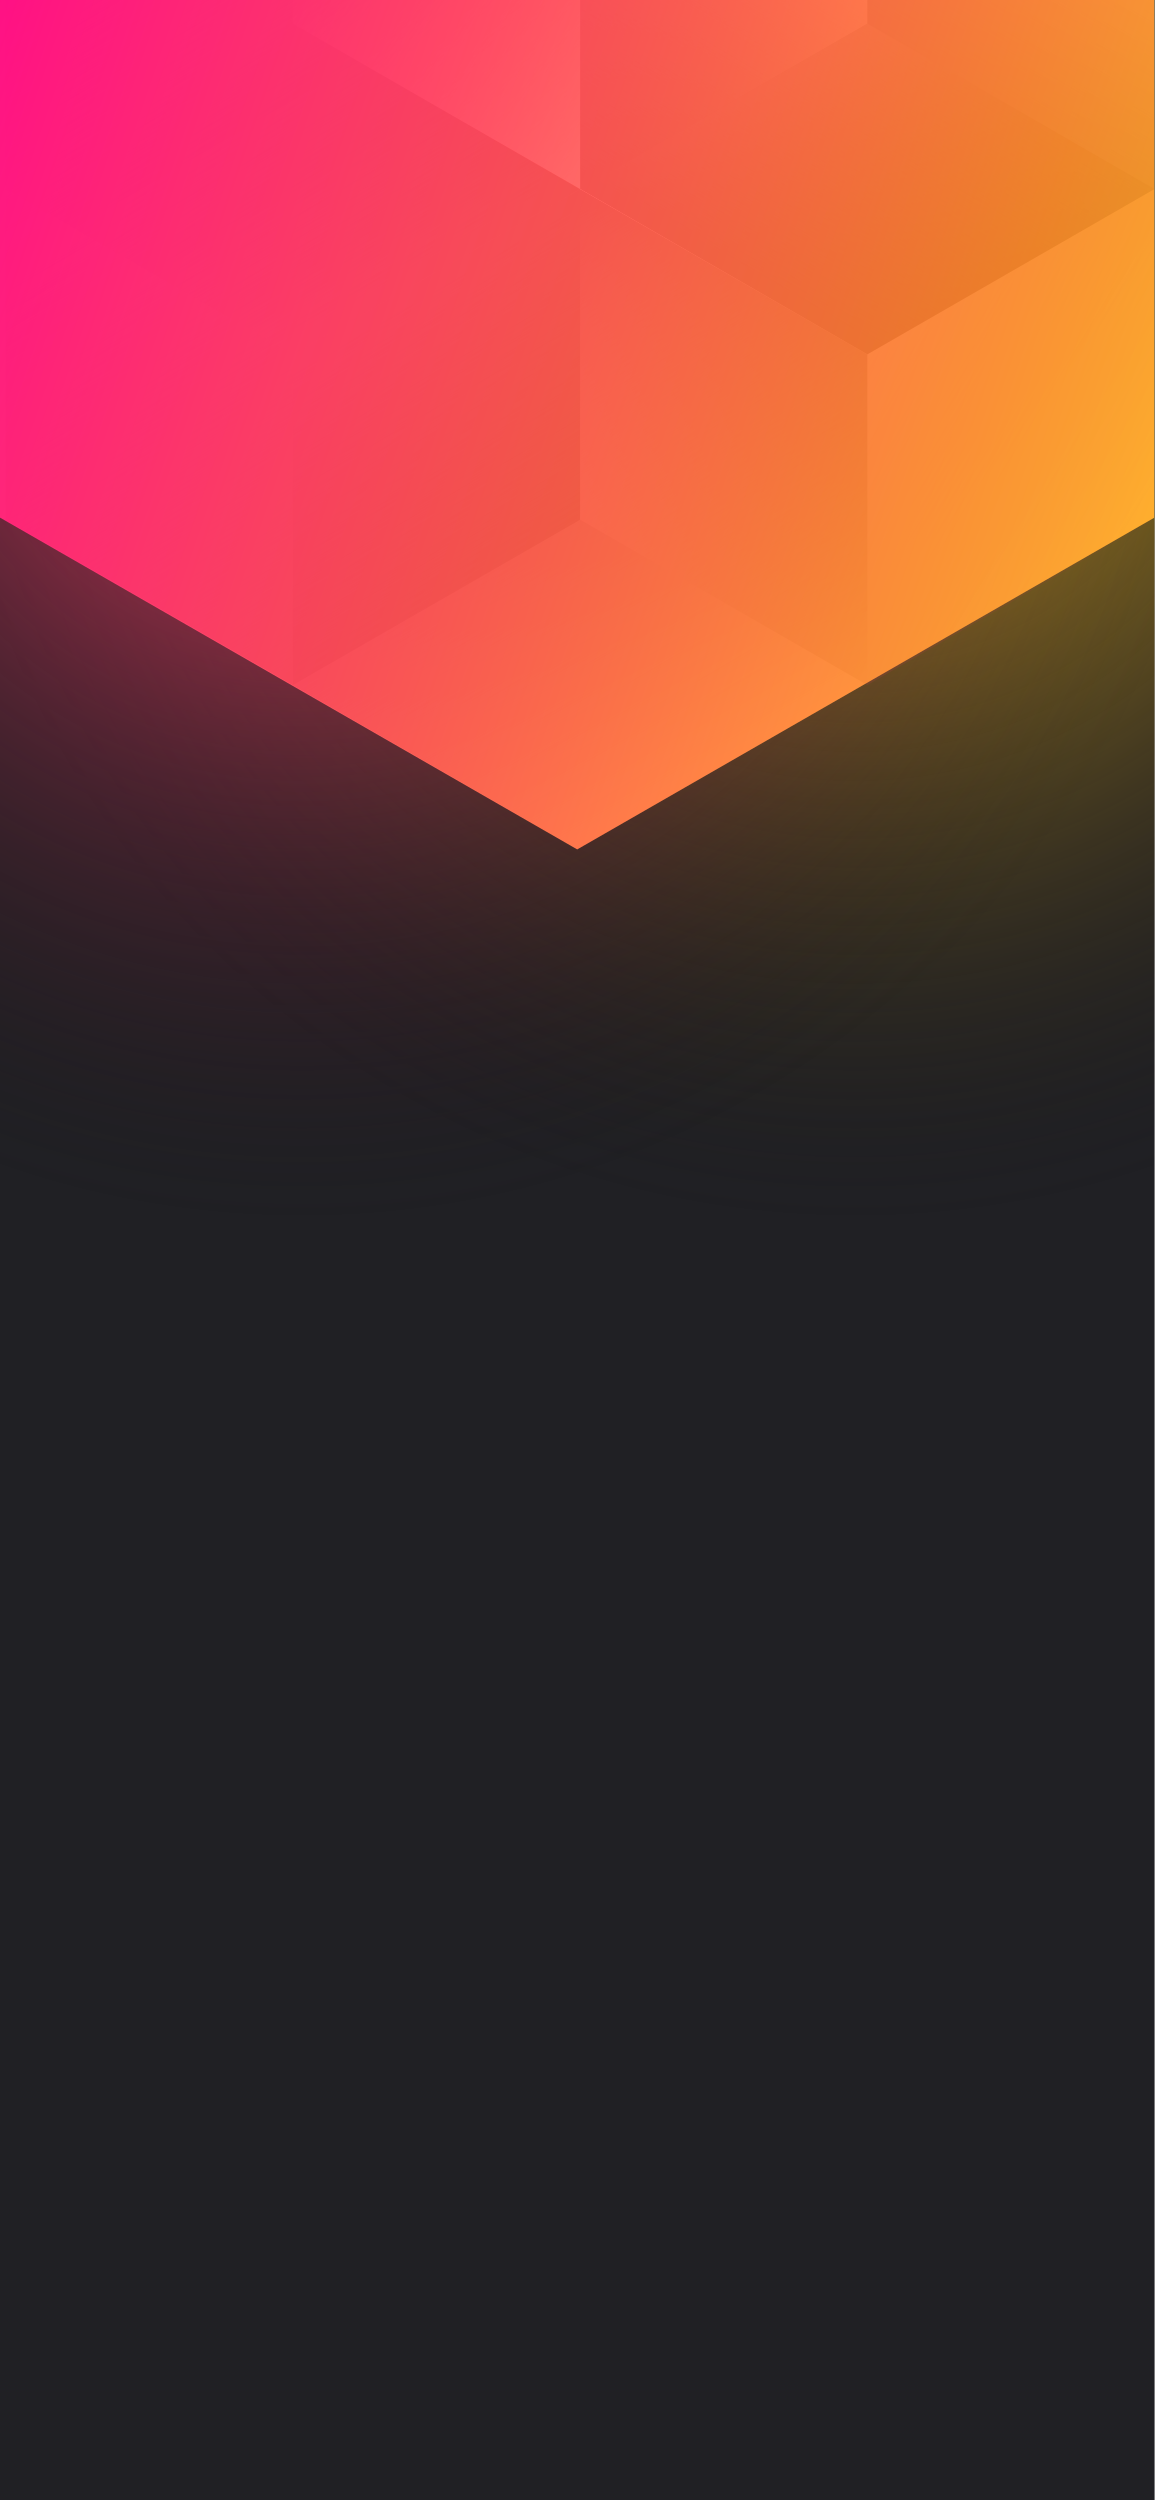
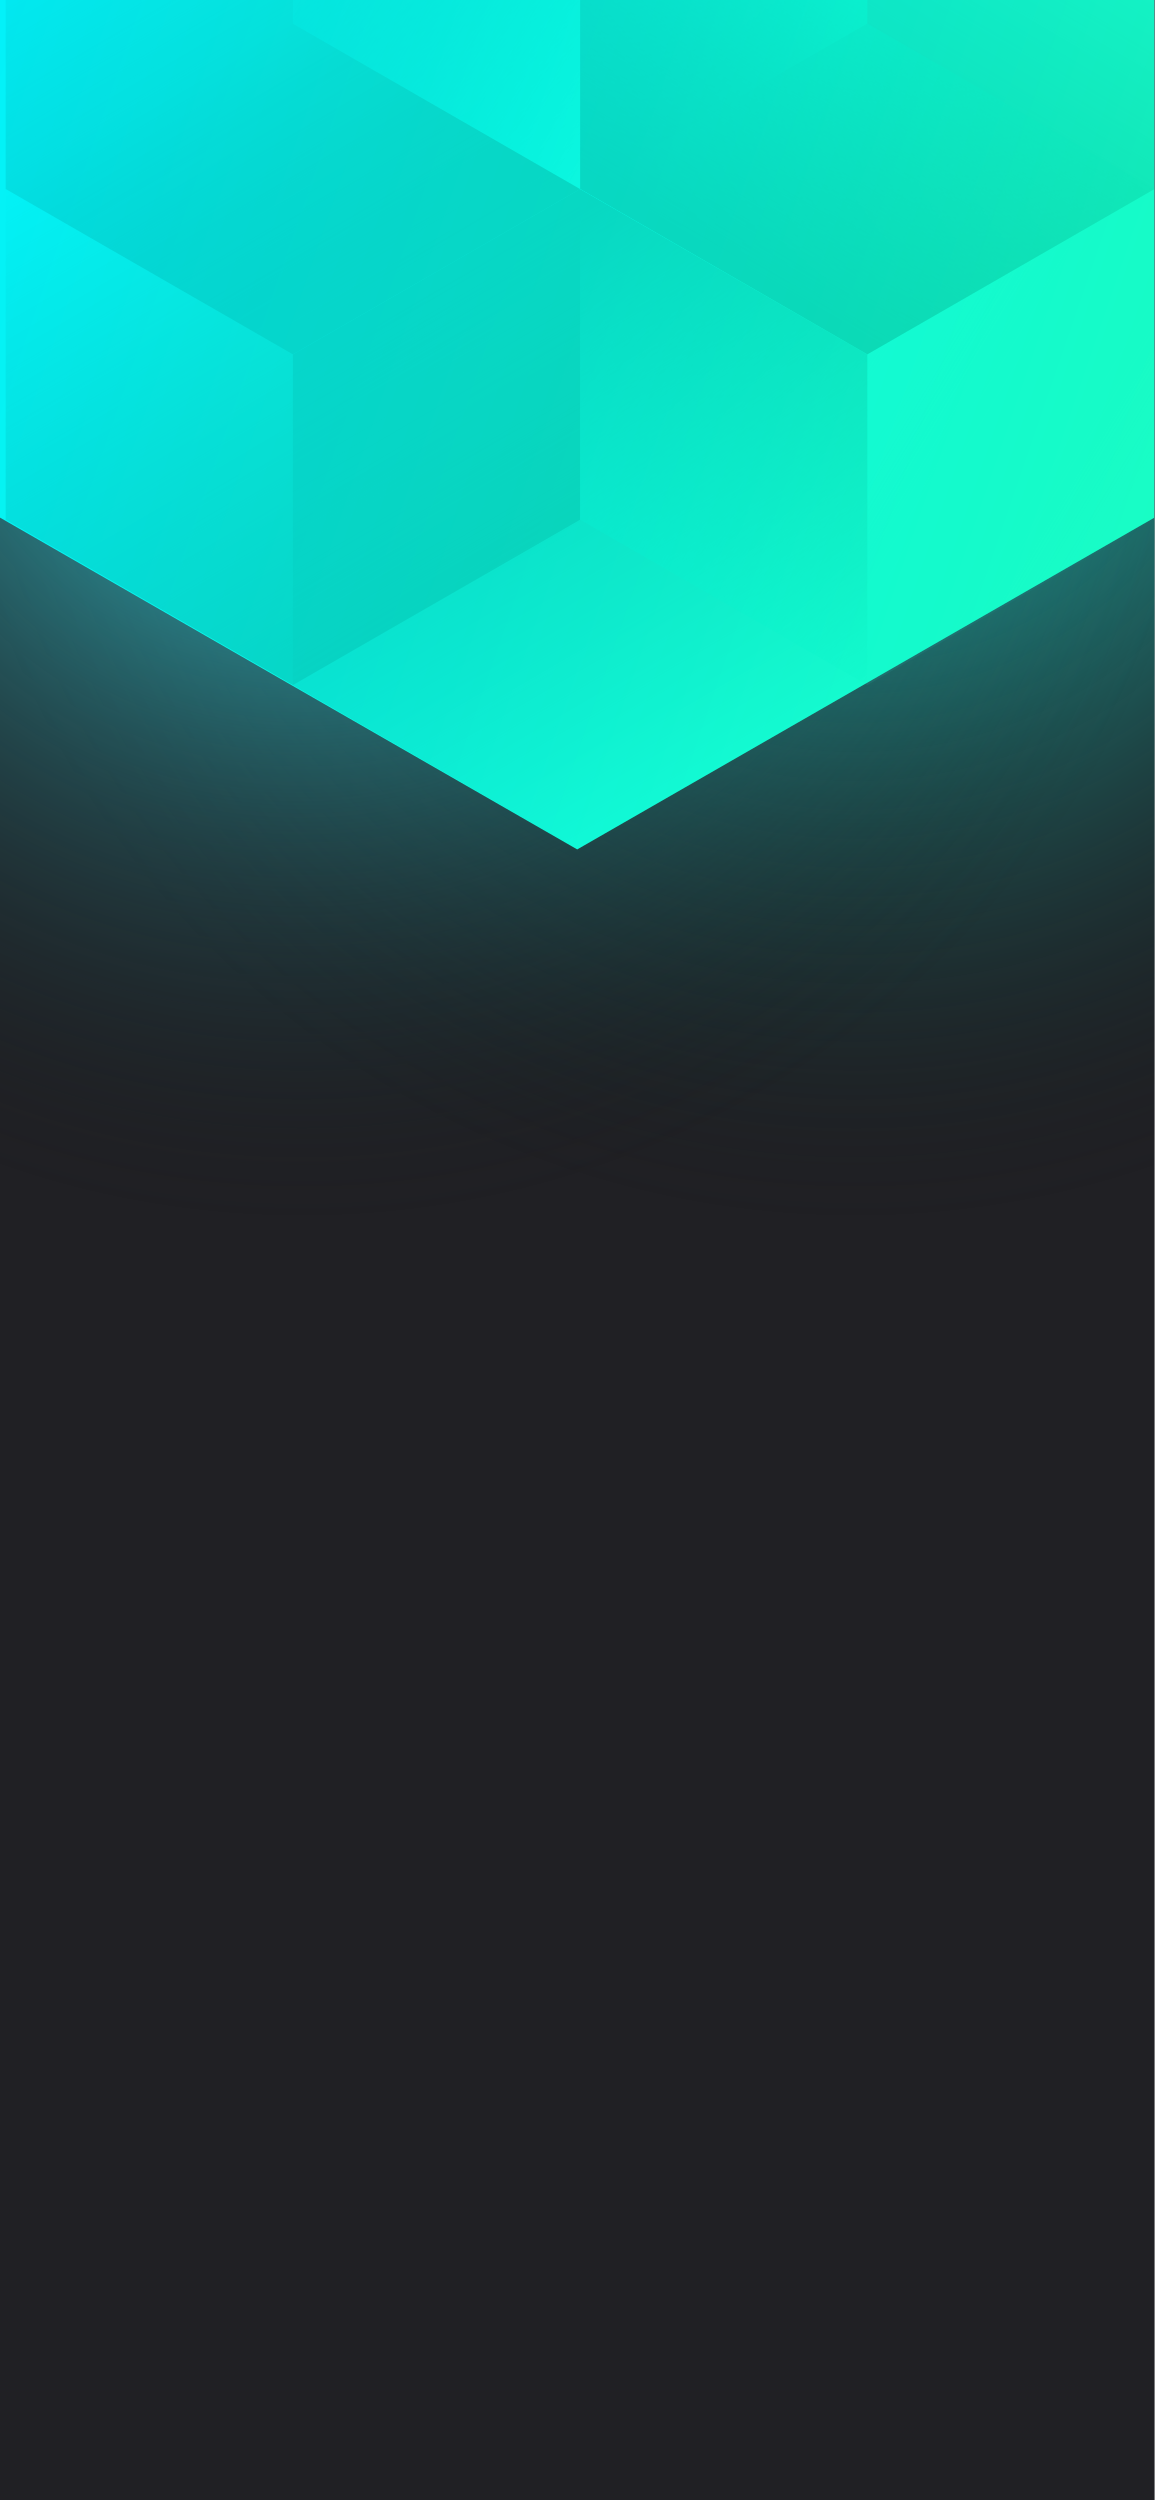
<svg xmlns="http://www.w3.org/2000/svg" width="375" height="812" viewBox="0 0 375 812" fill="none">
-   <g clip-path="url(#clip0)">
+   <g clip-path="url(#clip0_)">
    <rect width="375" height="812" fill="#202024" />
-     <circle cx="278" cy="99" r="300" transform="rotate(-180 278 99)" fill="url(#paint0_radial)" />
-     <circle cx="98" cy="99" r="300" transform="rotate(-180 98 99)" fill="url(#paint1_radial)" />
-     <mask id="mask0" style="mask-type:alpha" maskUnits="userSpaceOnUse" x="0" y="0" width="375" height="812">
+     <circle cx="278" cy="99" r="300" transform="rotate(-180 278 99)" fill="url(#paint0_radial_)" />
+     <circle cx="98" cy="99" r="300" transform="rotate(-180 98 99)" fill="url(#paint1_radial_)" />
+     <mask id="mask0_" style="mask-type:alpha" maskUnits="userSpaceOnUse" x="0" y="0" width="375" height="812">
      <rect width="375" height="812" fill="#202024" />
    </mask>
-     <g mask="url(#mask0)">
-       <path d="M375 168.101V-310.699L187.478 -418.486L-0.045 -310.699V168.101L187.478 275.894L375 168.101Z" fill="url(#paint2_linear)" />
+     <g mask="url(#mask0_)">
+       <path d="M375 168.101V-310.699L187.478 -418.486L-0.045 -310.699V168.101L187.478 275.894L375 168.101Z" fill="url(#paint2_linear_)" />
      <g style="mix-blend-mode:luminosity" opacity="0.4">
-         <path d="M1.837 61.393V168.797L95.127 222.505L188.418 168.797V61.393L95.127 7.686L1.837 61.393Z" fill="url(#paint3_linear)" />
-         <path d="M1.837 -46.017V61.388L95.127 115.095L188.418 61.388V-46.017L95.127 -99.724L1.837 -46.017Z" fill="url(#paint4_linear)" />
-         <path d="M281.709 -99.696V7.708L188.418 61.416L95.127 7.708V-99.696L188.418 -153.403L281.709 -99.696Z" fill="url(#paint5_linear)" />
-         <path d="M188.418 168.797V61.393L281.709 7.685L375 61.393V168.797L281.709 222.504L188.418 168.797Z" fill="url(#paint6_linear)" />
-         <path d="M375 -46.017V61.388L281.709 115.095L188.418 61.388V-46.017L281.709 -99.724L375 -46.017Z" fill="url(#paint7_linear)" />
-         <path d="M281.709 222.527V115.123L188.418 61.416L95.127 115.123L95.127 222.527L188.418 276.234L281.709 222.527Z" fill="url(#paint8_linear)" />
+         <path d="M1.837 61.393V168.797L95.127 222.505L188.418 168.797V61.393L95.127 7.686L1.837 61.393Z" fill="url(#paint3_linear_)" />
+         <path d="M1.837 -46.017V61.388L95.127 115.095L188.418 61.388V-46.017L95.127 -99.724L1.837 -46.017Z" fill="url(#paint4_linear_)" />
+         <path d="M281.709 -99.696V7.708L188.418 61.416L95.127 7.708V-99.696L188.418 -153.403L281.709 -99.696Z" fill="url(#paint5_linear_)" />
+         <path d="M188.418 168.797V61.393L281.709 7.685L375 61.393V168.797L281.709 222.504L188.418 168.797Z" fill="url(#paint6_linear_)" />
+         <path d="M375 -46.017V61.388L281.709 115.095L188.418 61.388V-46.017L281.709 -99.724L375 -46.017Z" fill="url(#paint7_linear_)" />
+         <path d="M281.709 222.527V115.123L188.418 61.416L95.127 115.123L95.127 222.527L188.418 276.235L281.709 222.527Z" fill="url(#paint8_linear_)" />
      </g>
    </g>
  </g>
  <defs>
-     <radialGradient id="paint0_radial" cx="0" cy="0" r="1" gradientUnits="userSpaceOnUse" gradientTransform="translate(278 99) rotate(90) scale(300)">
-       <stop stop-color="#FFC323" />
+     <radialGradient id="paint0_radial_" cx="0" cy="0" r="1" gradientUnits="userSpaceOnUse" gradientTransform="translate(278 99) rotate(90) scale(300)">
+       <stop stop-color="#23FFF2" />
      <stop offset="1" stop-color="#121214" stop-opacity="0" />
    </radialGradient>
-     <radialGradient id="paint1_radial" cx="0" cy="0" r="1" gradientUnits="userSpaceOnUse" gradientTransform="translate(98 99) rotate(90) scale(300)">
-       <stop stop-color="#FF3D6E" />
+     <radialGradient id="paint1_radial_" cx="0" cy="0" r="1" gradientUnits="userSpaceOnUse" gradientTransform="translate(98 99) rotate(90) scale(300)">
+       <stop stop-color="#3DF3FF" />
      <stop offset="1" stop-color="#121214" stop-opacity="0" />
    </radialGradient>
-     <linearGradient id="paint2_linear" x1="-67.95" y1="58.938" x2="436.115" y2="232.357" gradientUnits="userSpaceOnUse">
-       <stop stop-color="#FF008E" />
-       <stop offset="1" stop-color="#FFCD1E" />
+     <linearGradient id="paint2_linear_" x1="-67.95" y1="58.938" x2="436.115" y2="232.357" gradientUnits="userSpaceOnUse">
+       <stop stop-color="#00F0FF" />
+       <stop offset="1" stop-color="#1EFFBB" />
    </linearGradient>
-     <linearGradient id="paint3_linear" x1="95.127" y1="217.565" x2="2.238" y2="59.047" gradientUnits="userSpaceOnUse">
+     <linearGradient id="paint3_linear_" x1="95.127" y1="217.565" x2="2.238" y2="59.047" gradientUnits="userSpaceOnUse">
      <stop stop-color="#8257E5" />
      <stop offset="1" stop-color="#FF008E" stop-opacity="0" />
    </linearGradient>
-     <linearGradient id="paint4_linear" x1="95.127" y1="110.155" x2="2.238" y2="-48.363" gradientUnits="userSpaceOnUse">
+     <linearGradient id="paint4_linear_" x1="95.127" y1="110.155" x2="2.238" y2="-48.363" gradientUnits="userSpaceOnUse">
      <stop stop-color="#8257E5" />
      <stop offset="1" stop-color="#FF008E" stop-opacity="0" />
    </linearGradient>
-     <linearGradient id="paint5_linear" x1="95.127" y1="-105.732" x2="281.421" y2="6.686" gradientUnits="userSpaceOnUse">
-       <stop stop-color="#FF008E" stop-opacity="0" />
+     <linearGradient id="paint5_linear_" x1="95.127" y1="-105.732" x2="281.421" y2="6.686" gradientUnits="userSpaceOnUse">
+       <stop stop-color="#00D1FF" stop-opacity="0" />
      <stop offset="1" stop-color="#FFCD1E" />
    </linearGradient>
-     <linearGradient id="paint6_linear" x1="375" y1="174.833" x2="188.706" y2="62.415" gradientUnits="userSpaceOnUse">
-       <stop stop-color="#FF008E" stop-opacity="0" />
+     <linearGradient id="paint6_linear_" x1="375" y1="174.833" x2="188.706" y2="62.415" gradientUnits="userSpaceOnUse">
+       <stop stop-color="#00D1FF" stop-opacity="0" />
      <stop offset="1" stop-color="#FFCD1E" />
    </linearGradient>
-     <linearGradient id="paint7_linear" x1="281.709" y1="110.155" x2="374.598" y2="-48.363" gradientUnits="userSpaceOnUse">
+     <linearGradient id="paint7_linear_" x1="281.709" y1="110.155" x2="374.598" y2="-48.363" gradientUnits="userSpaceOnUse">
      <stop stop-color="#8257E5" />
      <stop offset="1" stop-color="#FF008E" stop-opacity="0" />
    </linearGradient>
-     <linearGradient id="paint8_linear" x1="188.418" y1="66.355" x2="281.307" y2="224.873" gradientUnits="userSpaceOnUse">
+     <linearGradient id="paint8_linear_" x1="188.418" y1="66.355" x2="281.307" y2="224.873" gradientUnits="userSpaceOnUse">
      <stop stop-color="#8257E5" />
      <stop offset="1" stop-color="#FF008E" stop-opacity="0" />
    </linearGradient>
-     <clipPath id="clip0">
+     <clipPath id="clip0_">
      <rect width="375" height="812" fill="white" />
    </clipPath>
  </defs>
</svg>
